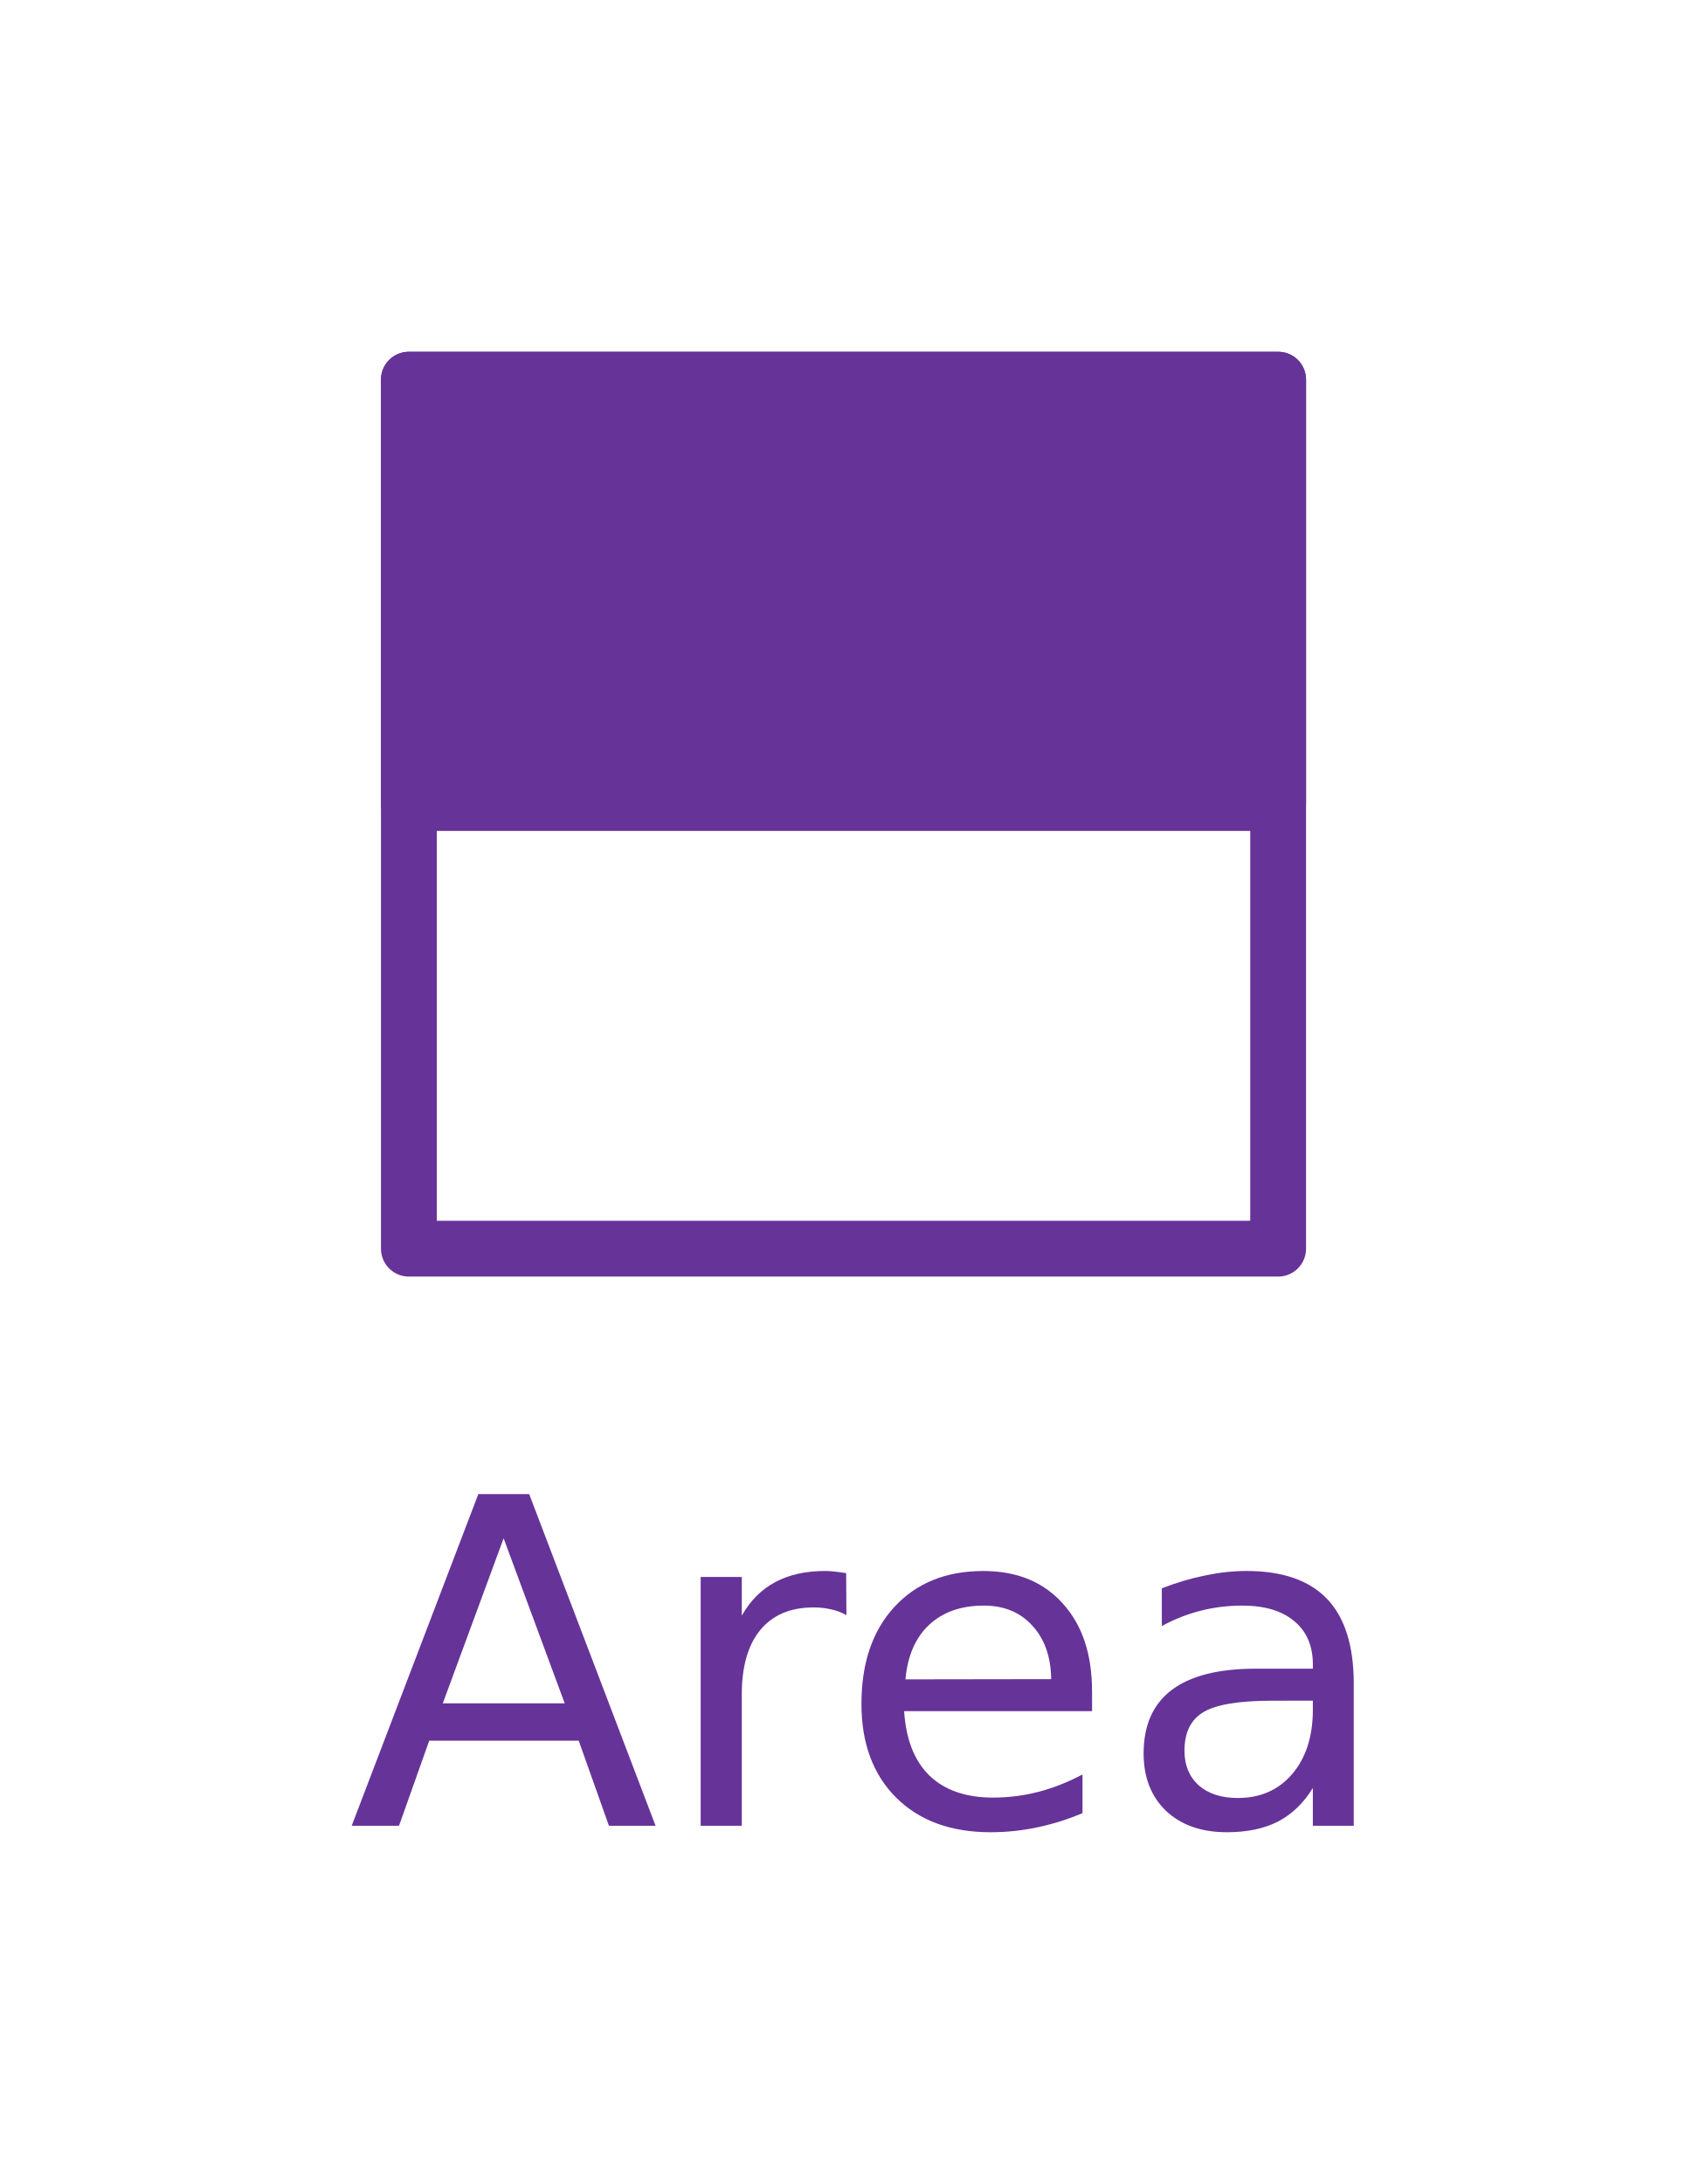
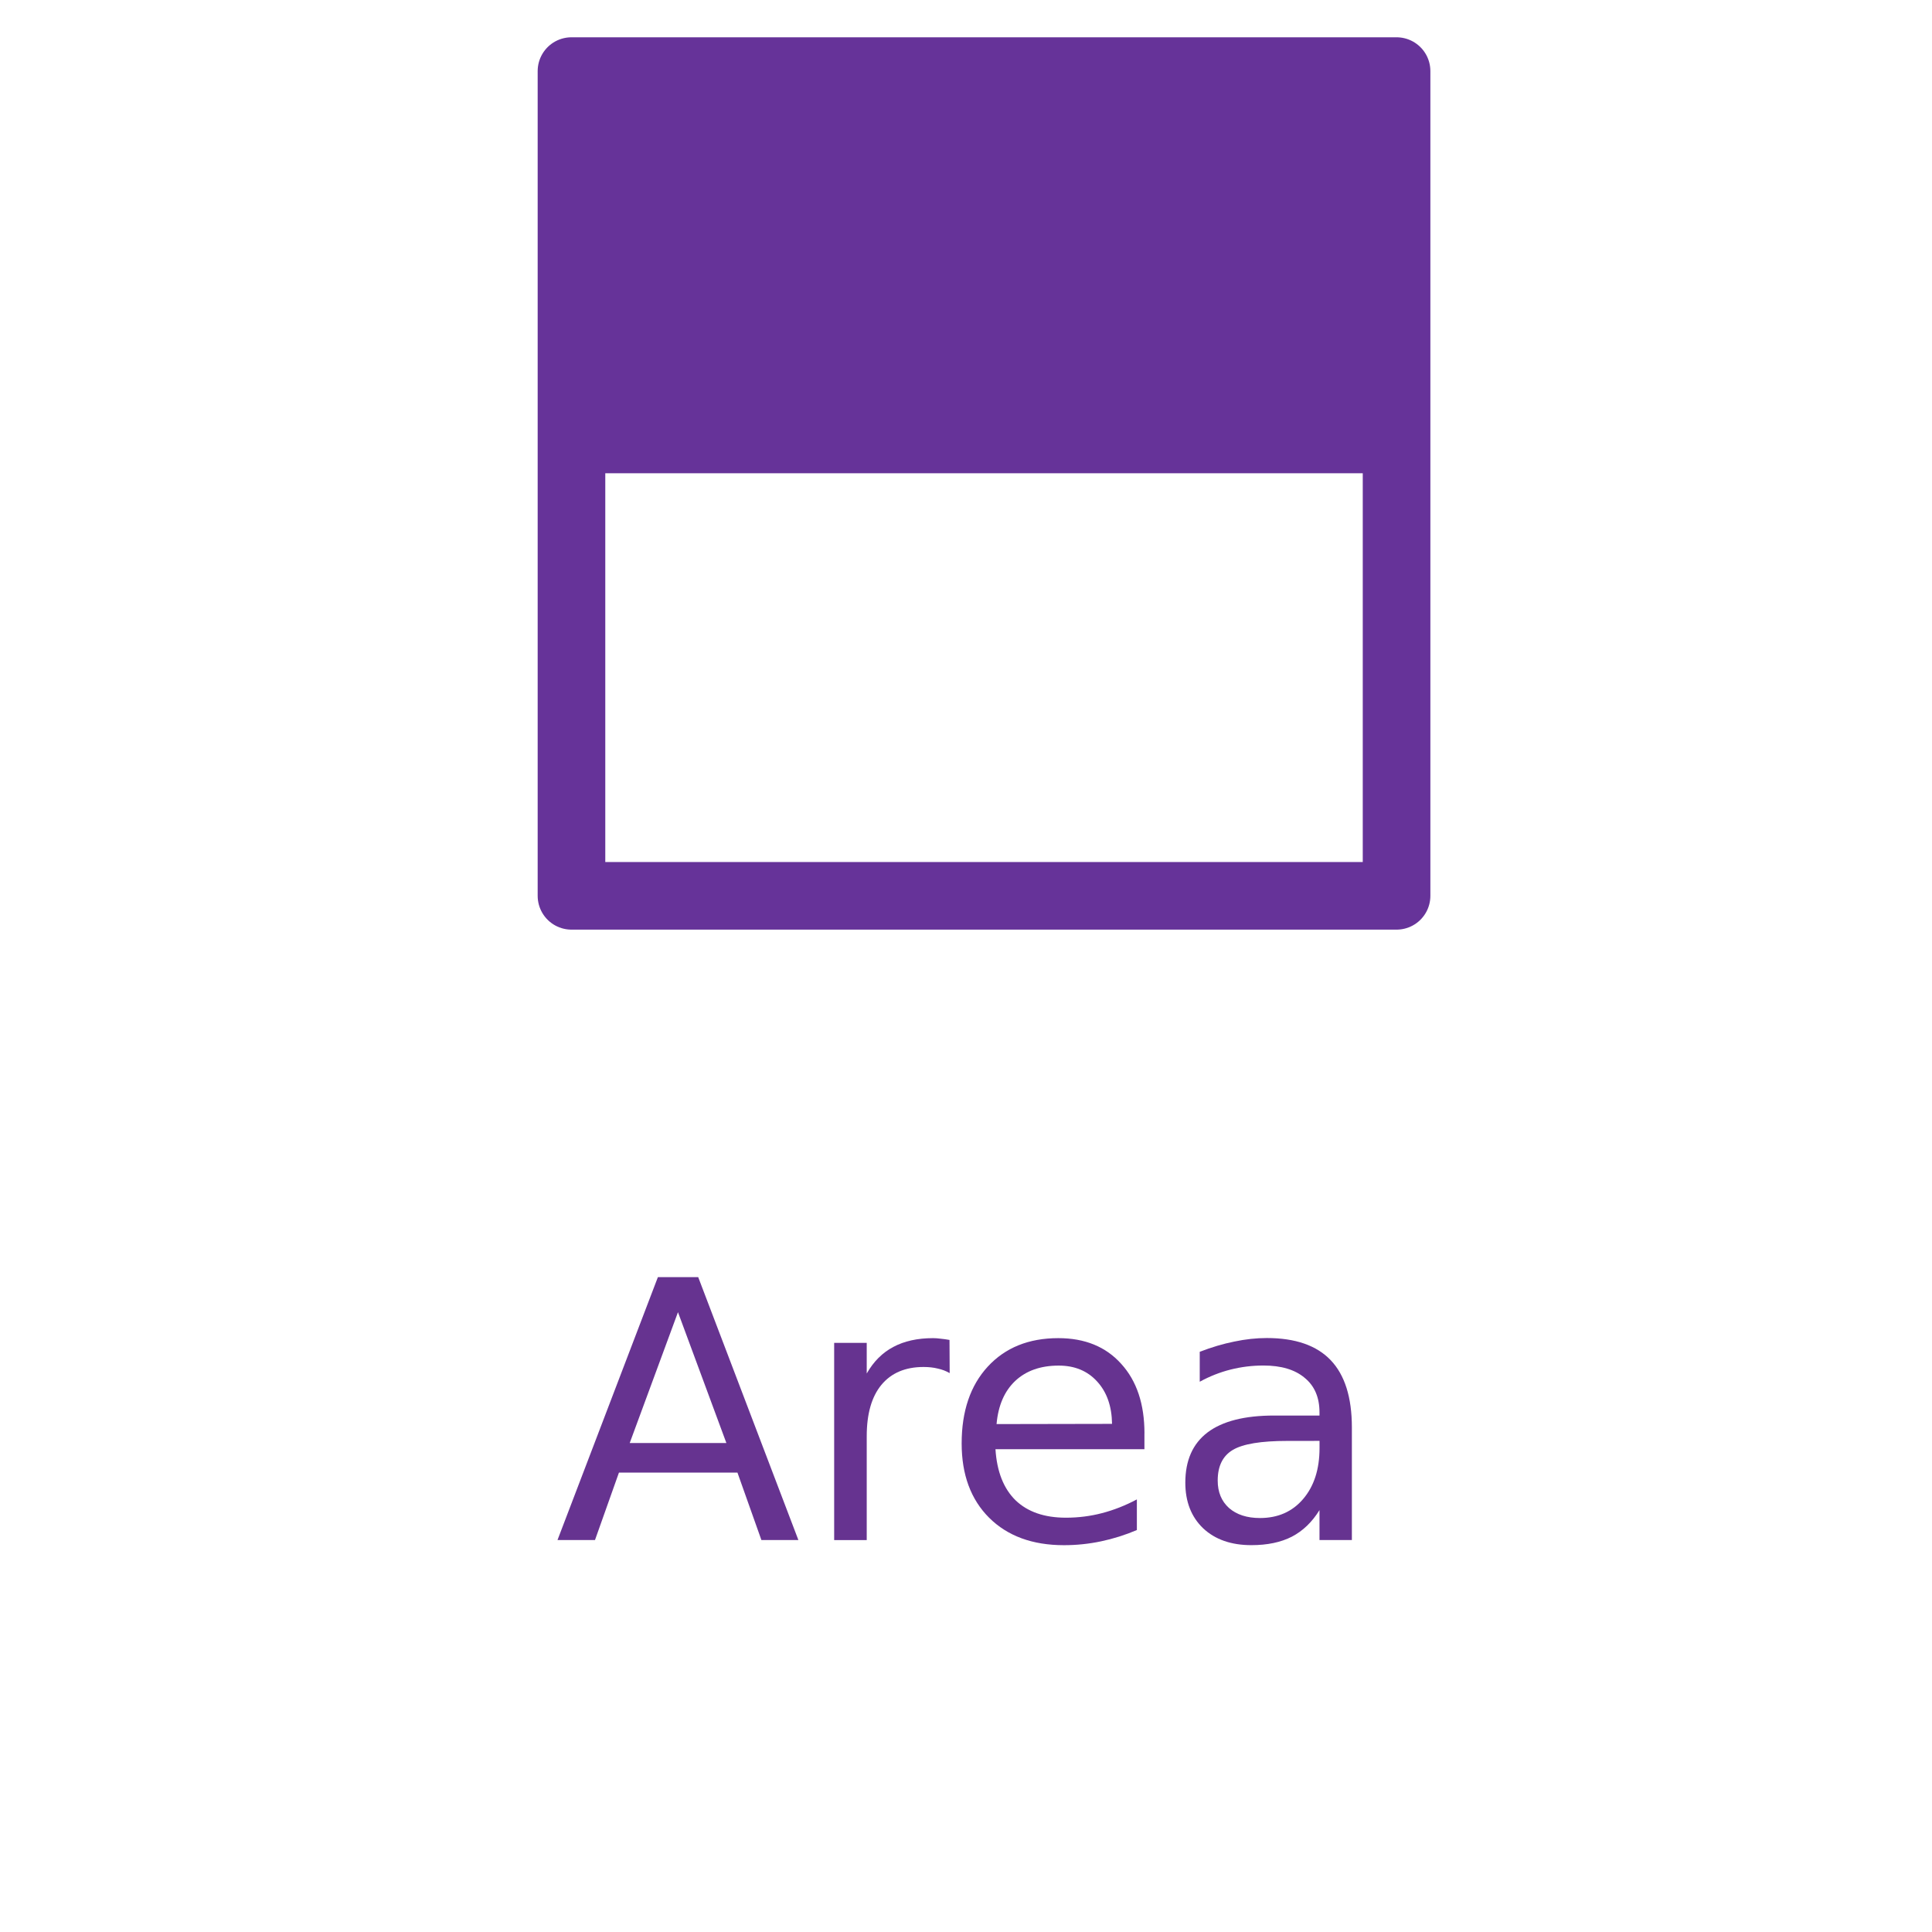
- <svg xmlns="http://www.w3.org/2000/svg" id="svg1251" version="1.1" viewBox="0 0 14.547 18.628" height="18.628mm" width="14.547mm">
+ <svg xmlns="http://www.w3.org/2000/svg" width="200" height="200" viewBox="0 0 52.917 52.917" version="1.1" id="svg1251">
  <defs id="defs1245">
-     <marker orient="auto" refY="0" refX="0" id="Arrow1Send" style="overflow:visible">
-       <path id="path854" d="M 0,0 5,-5 -12.5,0 5,5 Z" style="fill:#663399;fill-opacity:1;fill-rule:evenodd;stroke:#663399;stroke-width:1pt;stroke-opacity:1" transform="matrix(-0.2,0,0,-0.2,-1.2,0)" />
+     <rect id="rect12509" height="13.14" width="53.205" y="108.086" x="65.385" />
+     <rect id="rect12503" height="11.871" width="42.279" y="108.025" x="65.547" />
+     <marker style="overflow:visible" id="Arrow1Send" refX="0" refY="0" orient="auto">
+       <path transform="matrix(-0.2,0,0,-0.2,-1.2,0)" style="fill:#663399;fill-opacity:1;fill-rule:evenodd;stroke:#663399;stroke-width:1pt;stroke-opacity:1" d="M 0,0 5,-5 -12.5,0 5,5 Z" id="path854" />
    </marker>
-     <marker orient="auto" refY="0" refX="0" id="marker1892" style="overflow:visible">
-       <path id="path1890" d="M 0,0 5,-5 -12.5,0 5,5 Z" style="fill:#663399;fill-opacity:1;fill-rule:evenodd;stroke:#663399;stroke-width:1pt;stroke-opacity:1" transform="matrix(-0.2,0,0,-0.2,-1.2,0)" />
+     <marker style="overflow:visible" id="marker1892" refX="0" refY="0" orient="auto">
+       <path transform="matrix(-0.2,0,0,-0.2,-1.2,0)" style="fill:#663399;fill-opacity:1;fill-rule:evenodd;stroke:#663399;stroke-width:1pt;stroke-opacity:1" d="M 0,0 5,-5 -12.5,0 5,5 Z" id="path1890" />
    </marker>
-     <marker orient="auto" refY="0" refX="0" id="marker2062" style="overflow:visible">
-       <path id="path2060" d="M 0,0 5,-5 -12.5,0 5,5 Z" style="fill:#663399;fill-opacity:1;fill-rule:evenodd;stroke:#663399;stroke-width:1pt;stroke-opacity:1" transform="matrix(-0.2,0,0,-0.2,-1.2,0)" />
+     <marker style="overflow:visible" id="marker2062" refX="0" refY="0" orient="auto">
+       <path transform="matrix(-0.2,0,0,-0.2,-1.2,0)" style="fill:#663399;fill-opacity:1;fill-rule:evenodd;stroke:#663399;stroke-width:1pt;stroke-opacity:1" d="M 0,0 5,-5 -12.5,0 5,5 Z" id="path2060" />
    </marker>
-     <marker orient="auto" refY="0" refX="0" id="marker2135" style="overflow:visible">
-       <path id="path2133" d="M 0,0 5,-5 -12.5,0 5,5 Z" style="fill:#663399;fill-opacity:1;fill-rule:evenodd;stroke:#663399;stroke-width:1pt;stroke-opacity:1" transform="matrix(-0.2,0,0,-0.2,-1.2,0)" />
+     <marker style="overflow:visible" id="marker2135" refX="0" refY="0" orient="auto">
+       <path transform="matrix(-0.2,0,0,-0.2,-1.2,0)" style="fill:#663399;fill-opacity:1;fill-rule:evenodd;stroke:#663399;stroke-width:1pt;stroke-opacity:1" d="M 0,0 5,-5 -12.5,0 5,5 Z" id="path2133" />
    </marker>
-     <rect x="152.42" y="616.797" width="124.015" height="40.163" id="rect2475" />
-     <rect x="152.42" y="616.797" width="124.015" height="40.163" id="rect2645" />
+     <rect id="rect2475" height="40.163" width="124.015" y="616.797" x="152.42" />
+     <rect id="rect2645" height="40.163" width="124.015" y="616.797" x="152.42" />
  </defs>
-   <g transform="translate(-65.42841,-74.6437)" id="layer1">
-     <rect style="fill:#663399;fill-opacity:1;stroke:#663399;stroke-width:0.476;stroke-linecap:round;stroke-linejoin:round;stroke-miterlimit:4;stroke-dasharray:none;stroke-opacity:1" id="rect2448" width="7.415" height="3.611" x="68.916" y="77.882" />
-     <rect style="fill:none;fill-opacity:1;stroke:#663399;stroke-width:0.476;stroke-linecap:round;stroke-linejoin:round;stroke-miterlimit:4;stroke-dasharray:none;stroke-opacity:1" id="rect2450" width="7.415" height="7.412" x="68.916" y="77.882" />
-     <g aria-label="Area" transform="matrix(0.2645833,0,0,0.2645833,55.77923,-77.19001)" id="text2452" style="font-style:normal;font-weight:normal;font-size:14.667px;line-height:1.25;font-family:sans-serif;letter-spacing:0px;word-spacing:0px;white-space:pre;shape-inside:url(#rect2454);fill:#663399;fill-opacity:1;stroke:none">
-       <path d="m 52.706,623.45 -1.962,5.321 h 3.932 z m -0.816,-1.425 h 1.64 l 4.075,10.692 h -1.504 l -0.974,-2.743 h -4.82 l -0.974,2.743 h -1.525 z" id="path2458" style="fill:#663399;fill-opacity:1" />
-       <path d="m 63.757,625.928 q -0.222,-0.129 -0.487,-0.186 -0.258,-0.064 -0.573,-0.064 -1.117,0 -1.719,0.73 -0.594,0.723 -0.594,2.084 v 4.225 H 59.059 v -8.021 h 1.325 v 1.246 q 0.415,-0.73 1.081,-1.081 0.666,-0.358 1.618,-0.358 0.136,0 0.301,0.021 0.165,0.014 0.365,0.05 z" id="path2460" style="fill:#663399;fill-opacity:1" />
-       <path d="m 71.677,628.377 v 0.645 h -6.059 q 0.086,1.361 0.816,2.077 0.738,0.709 2.048,0.709 0.759,0 1.468,-0.186 0.716,-0.186 1.418,-0.559 v 1.246 q -0.709,0.301 -1.454,0.458 -0.745,0.158 -1.511,0.158 -1.919,0 -3.044,-1.117 -1.117,-1.117 -1.117,-3.022 0,-1.969 1.06,-3.122 1.067,-1.16 2.872,-1.16 1.618,0 2.557,1.046 0.945,1.038 0.945,2.829 z m -1.318,-0.387 q -0.014,-1.081 -0.609,-1.726 -0.587,-0.645 -1.561,-0.645 -1.103,0 -1.769,0.623 -0.659,0.623 -0.759,1.755 z" id="path2462" style="fill:#663399;fill-opacity:1" />
-       <path d="m 77.485,628.685 q -1.597,0 -2.213,0.365 -0.616,0.365 -0.616,1.246 0,0.702 0.458,1.117 0.465,0.408 1.26,0.408 1.096,0 1.755,-0.773 0.666,-0.781 0.666,-2.07 v -0.294 z m 2.628,-0.544 v 4.576 h -1.318 v -1.217 q -0.451,0.73 -1.124,1.081 -0.673,0.344 -1.647,0.344 -1.232,0 -1.962,-0.688 -0.723,-0.695 -0.723,-1.855 0,-1.354 0.902,-2.041 0.91,-0.688 2.707,-0.688 h 1.848 v -0.129 q 0,-0.91 -0.602,-1.404 -0.594,-0.501 -1.676,-0.501 -0.688,0 -1.339,0.165 -0.652,0.165 -1.253,0.494 v -1.217 q 0.723,-0.279 1.404,-0.415 0.68,-0.143 1.325,-0.143 1.74,0 2.6,0.902 0.859,0.902 0.859,2.736 z" id="path2464" style="fill:#663399;fill-opacity:1" />
+   <g id="layer1" transform="translate(-65.42841,-74.6437)">
+     <path id="path12497" d="m 81.081,76.591 v 22.589 h 22.599 l -1e-5,-22.589 z" style="fill:none;stroke:#663399;stroke-width:1.852;stroke-linecap:round;stroke-linejoin:round;stroke-opacity:1;stroke-miterlimit:4;stroke-dasharray:none" />
+     <rect y="76.591" x="81.081" height="11.015" width="22.451" id="rect12499" style="fill:#663399;stroke:none;stroke-width:1.852;stroke-linecap:round;stroke-linejoin:round;stroke-miterlimit:4;stroke-dasharray:none;stroke-opacity:1" />
+     <text style="fill:black;fill-opacity:1;stroke:none;font-family:sans-serif;font-style:normal;font-weight:normal;font-size:3.881px;line-height:1.25;letter-spacing:0px;word-spacing:0px;white-space:pre;shape-inside:url(#rect12503);" id="text12501" xml:space="preserve" />
+     <g style="font-style:normal;font-weight:normal;font-size:3.881px;line-height:1.25;font-family:sans-serif;letter-spacing:0px;word-spacing:0px;white-space:pre;shape-inside:url(#rect12509);fill:#663390;fill-opacity:1;stroke:none" id="text12507" aria-label="Area">
+       <path id="path12541" style="font-size:9.878px;text-align:center;text-anchor:middle;fill:#663390;fill-opacity:1" d="m 83.998,110.584 -1.322,3.584 h 2.648 z m -0.55,-0.96 h 1.104 l 2.744,7.201 h -1.013 l -0.656,-1.847 h -3.246 l -0.656,1.847 h -1.027 z" />
+       <path id="path12543" style="font-size:9.878px;text-align:center;text-anchor:middle;fill:#663390;fill-opacity:1" d="m 91.44,112.253 q -0.15,-0.087 -0.328,-0.125 -0.174,-0.043 -0.386,-0.043 -0.752,0 -1.158,0.492 -0.4,0.487 -0.4,1.404 v 2.846 h -0.892 v -5.402 h 0.892 v 0.839 q 0.28,-0.492 0.728,-0.728 0.449,-0.241 1.09,-0.241 0.092,0 0.203,0.015 0.111,0.01 0.246,0.034 z" />
+       <path id="path12545" style="font-size:9.878px;text-align:center;text-anchor:middle;fill:#663390;fill-opacity:1" d="m 96.774,113.903 v 0.434 h -4.08 q 0.058,0.916 0.55,1.399 0.497,0.477 1.379,0.477 0.511,0 0.989,-0.125 0.482,-0.125 0.955,-0.376 v 0.839 q -0.477,0.203 -0.979,0.309 -0.502,0.106 -1.018,0.106 -1.293,0 -2.05,-0.752 -0.752,-0.752 -0.752,-2.035 0,-1.326 0.714,-2.103 0.719,-0.781 1.934,-0.781 1.09,0 1.722,0.704 0.637,0.699 0.637,1.905 z m -0.887,-0.26 q -0.01,-0.728 -0.41,-1.162 -0.395,-0.434 -1.051,-0.434 -0.743,0 -1.191,0.42 -0.444,0.42 -0.511,1.182 z" />
+       <path id="path12547" style="font-size:9.878px;text-align:center;text-anchor:middle;fill:#663390;fill-opacity:1" d="m 100.686,114.11 q -1.076,0 -1.49,0.246 -0.415,0.246 -0.415,0.839 0,0.473 0.309,0.752 0.314,0.275 0.849,0.275 0.738,0 1.182,-0.521 0.449,-0.526 0.449,-1.394 v -0.198 z m 1.77,-0.367 v 3.082 h -0.887 v -0.82 q -0.304,0.492 -0.757,0.728 -0.453,0.232 -1.109,0.232 -0.83,0 -1.322,-0.463 -0.487,-0.468 -0.487,-1.249 0,-0.912 0.608,-1.375 0.613,-0.463 1.823,-0.463 h 1.244 v -0.087 q 0,-0.613 -0.405,-0.945 -0.4,-0.338 -1.129,-0.338 -0.463,0 -0.902,0.111 -0.439,0.111 -0.844,0.333 v -0.82 q 0.487,-0.188 0.945,-0.28 0.458,-0.097 0.892,-0.097 1.172,0 1.751,0.608 0.579,0.608 0.579,1.842 z" />
    </g>
  </g>
</svg>
